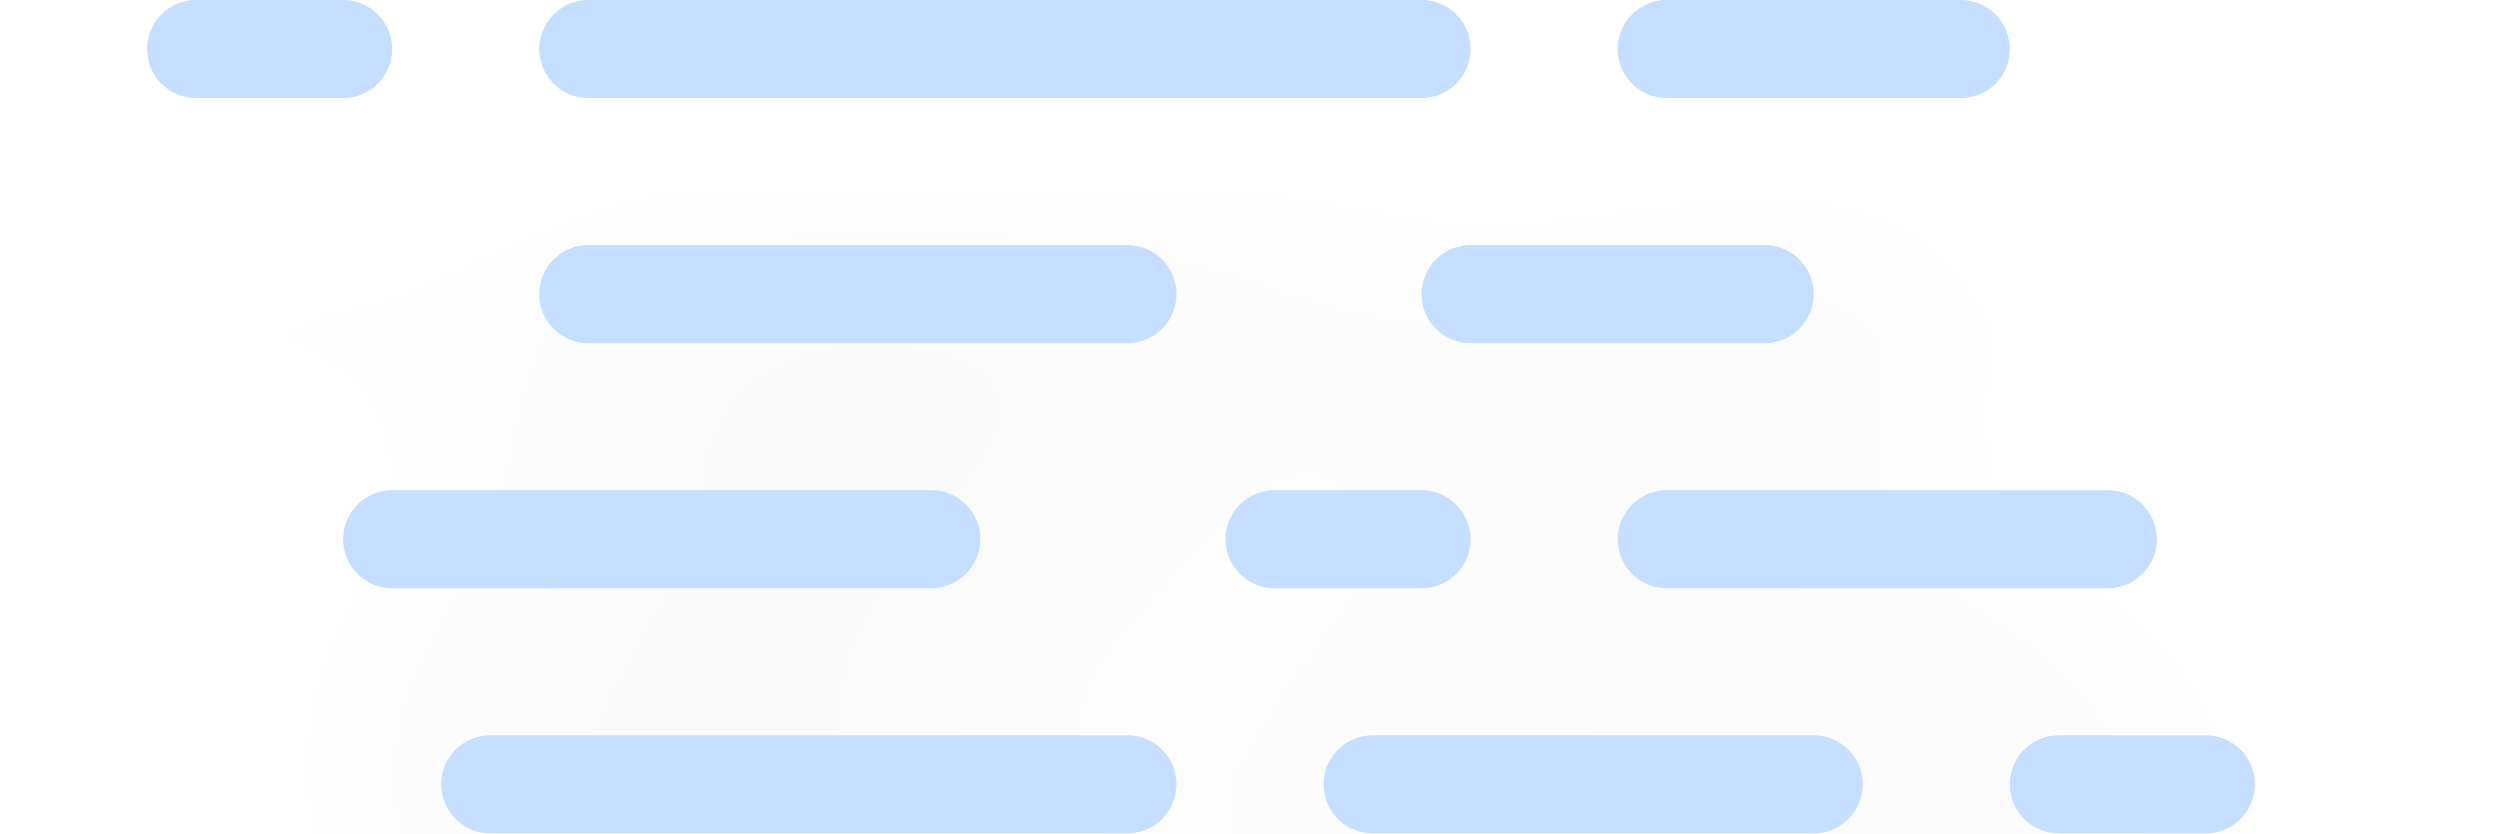
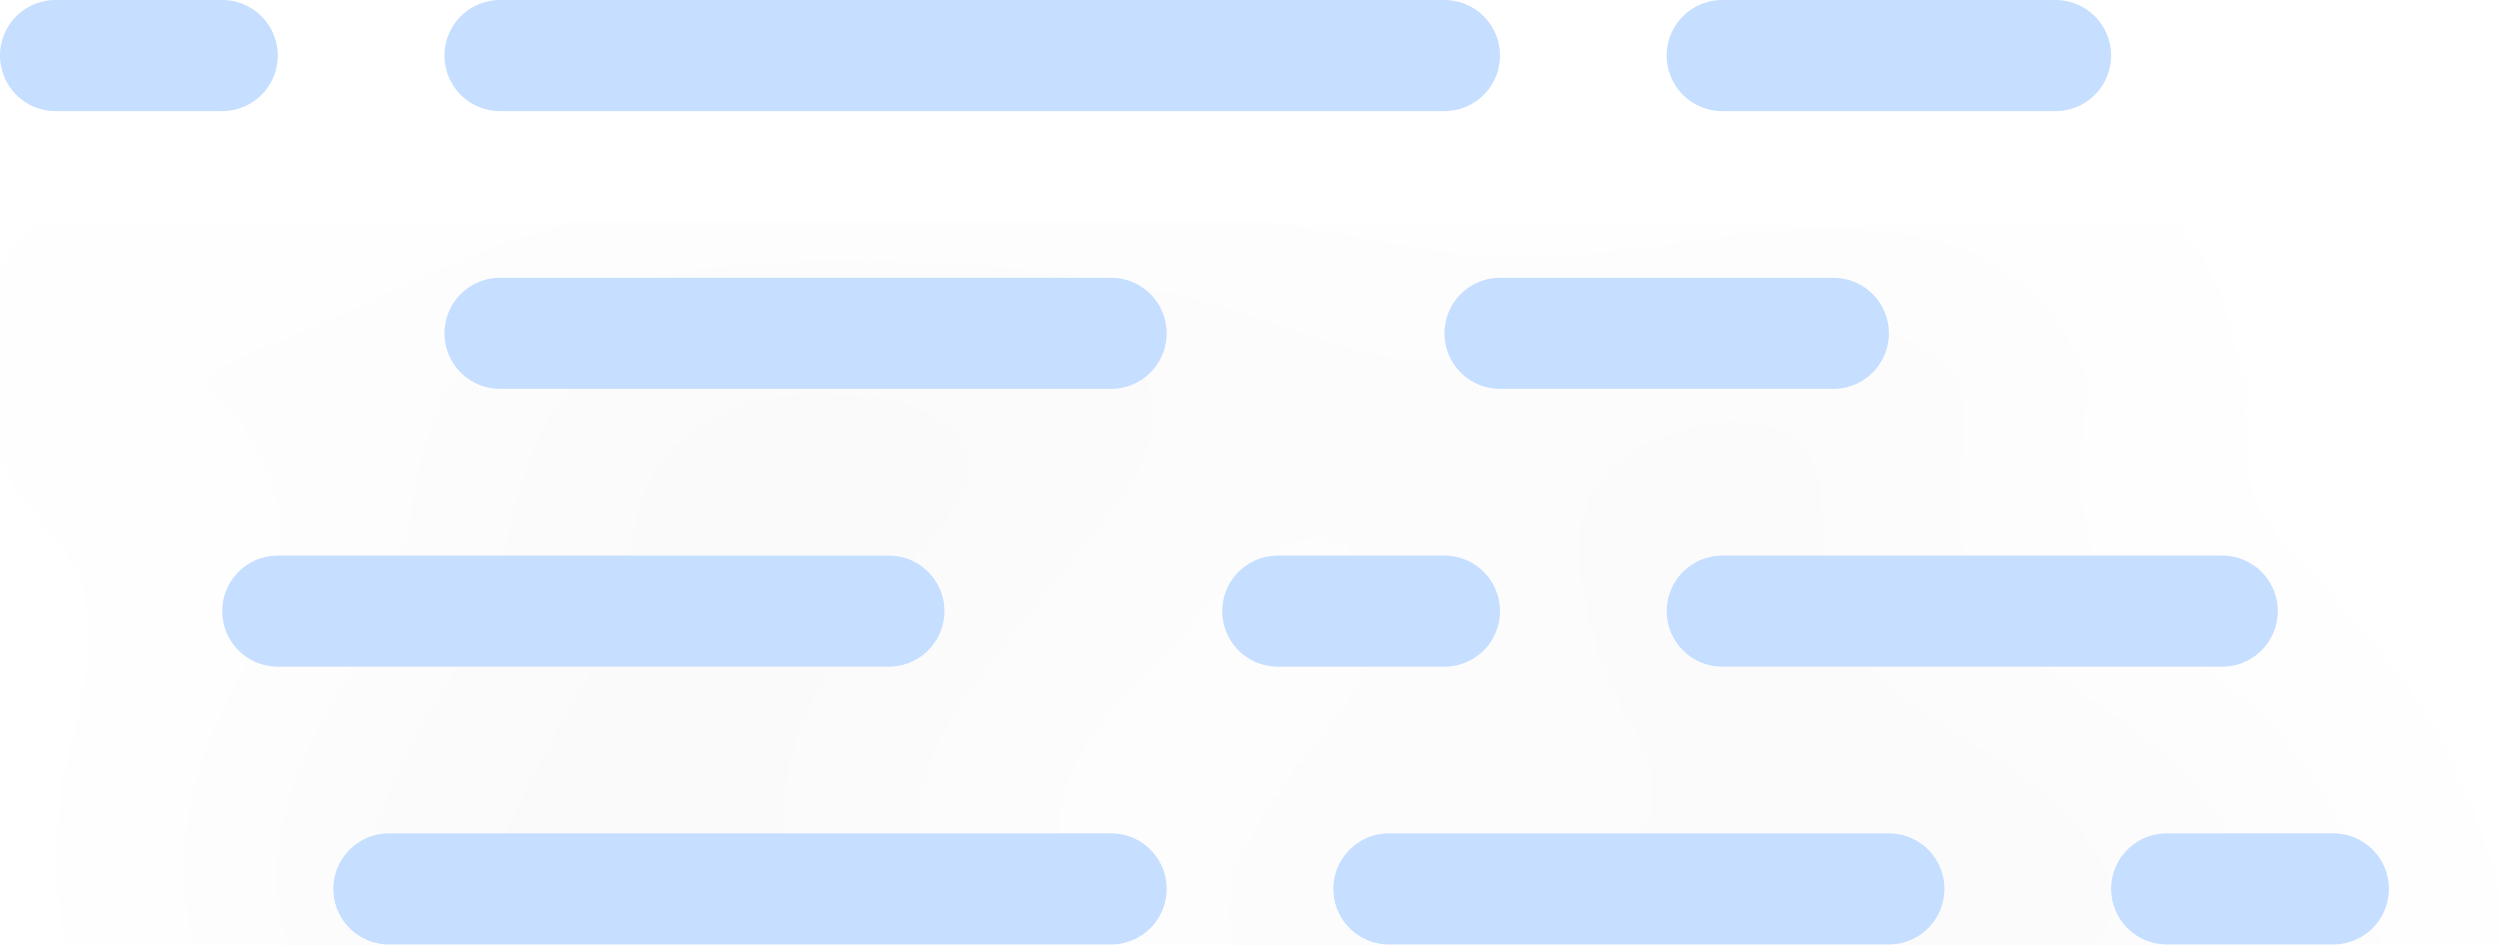
- <svg xmlns="http://www.w3.org/2000/svg" width="51" height="17" viewBox="3 17 51 17" version="1.1">
+ <svg xmlns="http://www.w3.org/2000/svg" width="45" height="17" viewBox="6 17 45 17" version="1.1">
  <defs>
    <filter id="blur" x="-.207" y="-.211" width="1.403" height="1.5">
      <feGaussianBlur in="SourceAlpha" stdDeviation="3" />
      <feOffset dx="0" dy="4" result="offsetblur" />
      <feComponentTransfer>
        <feFuncA slope="0.05" type="linear" />
      </feComponentTransfer>
      <feMerge>
        <feMergeNode />
        <feMergeNode in="SourceGraphic" />
      </feMerge>
    </filter>
    <style type="text/css">
      
      /*
** FOG
*/
      @keyframes am-weather-fog-1 {
        0% {
          transform: translate(0px, 0px)
        }

        50% {
          transform: translate(7px, 0px)
        }

        100% {
          transform: translate(0px, 0px)
        }
      }

      .am-weather-fog-1 {
        -webkit-animation-name: am-weather-fog-1;
        -moz-animation-name: am-weather-fog-1;
        -ms-animation-name: am-weather-fog-1;
        animation-name: am-weather-fog-1;
        -webkit-animation-duration: 8s;
        -moz-animation-duration: 8s;
        -ms-animation-duration: 8s;
        animation-duration: 8s;
        -webkit-animation-timing-function: linear;
        -moz-animation-timing-function: linear;
        -ms-animation-timing-function: linear;
        animation-timing-function: linear;
        -webkit-animation-iteration-count: infinite;
        -moz-animation-iteration-count: infinite;
        -ms-animation-iteration-count: infinite;
        animation-iteration-count: infinite;
      }

      @keyframes am-weather-fog-2 {
        0% {
          transform: translate(0px, 0px)
        }

        21.05% {
          transform: translate(-6px, 0px)
        }

        78.95% {
          transform: translate(9px, 0px)
        }

        100% {
          transform: translate(0px, 0px)
        }
      }

      .am-weather-fog-2 {
        -webkit-animation-name: am-weather-fog-2;
        -moz-animation-name: am-weather-fog-2;
        -ms-animation-name: am-weather-fog-2;
        animation-name: am-weather-fog-2;
        -webkit-animation-duration: 20s;
        -moz-animation-duration: 20s;
        -ms-animation-duration: 20s;
        animation-duration: 20s;
        -webkit-animation-timing-function: linear;
        -moz-animation-timing-function: linear;
        -ms-animation-timing-function: linear;
        animation-timing-function: linear;
        -webkit-animation-iteration-count: infinite;
        -moz-animation-iteration-count: infinite;
        -ms-animation-iteration-count: infinite;
        animation-iteration-count: infinite;
      }

      @keyframes am-weather-fog-3 {
        0% {
          transform: translate(0px, 0px)
        }

        25% {
          transform: translate(4px, 0px)
        }

        75% {
          transform: translate(-4px, 0px)
        }

        100% {
          transform: translate(0px, 0px)
        }
      }

      .am-weather-fog-3 {
        -webkit-animation-name: am-weather-fog-3;
        -moz-animation-name: am-weather-fog-3;
        -ms-animation-name: am-weather-fog-3;
        animation-name: am-weather-fog-3;
        -webkit-animation-duration: 6s;
        -moz-animation-duration: 6s;
        -ms-animation-duration: 6s;
        animation-duration: 6s;
        -webkit-animation-timing-function: linear;
        -moz-animation-timing-function: linear;
        -ms-animation-timing-function: linear;
        animation-timing-function: linear;
        -webkit-animation-iteration-count: infinite;
        -moz-animation-iteration-count: infinite;
        -ms-animation-iteration-count: infinite;
        animation-iteration-count: infinite;
      }

      @keyframes am-weather-fog-4 {
        0% {
          transform: translate(0px, 0px)
        }

        50% {
          transform: translate(-4px, 0px)
        }

        100% {
          transform: translate(0px, 0px)
        }
      }

      .am-weather-fog-4 {
        -webkit-animation-name: am-weather-fog-4;
        -moz-animation-name: am-weather-fog-4;
        -ms-animation-name: am-weather-fog-4;
        animation-name: am-weather-fog-4;
        -webkit-animation-duration: 6s;
        -moz-animation-duration: 6s;
        -ms-animation-duration: 6s;
        animation-duration: 6s;
        -webkit-animation-timing-function: linear;
        -moz-animation-timing-function: linear;
        -ms-animation-timing-function: linear;
        animation-timing-function: linear;
        -webkit-animation-iteration-count: infinite;
        -moz-animation-iteration-count: infinite;
        -ms-animation-iteration-count: infinite;
        animation-iteration-count: infinite;
      }
      
    </style>
  </defs>
  <g transform="translate(16,-2)" filter="url(#blur)">
    <g class="am-weather-fog" transform="translate(-10,20)" fill="none" stroke="#c6deff" stroke-linecap="round" stroke-width="2">
      <line class="am-weather-fog-1" y1="0" y2="0" x1="1" x2="37" stroke-dasharray="3, 5, 17, 5, 7" />
      <line class="am-weather-fog-2" y1="5" y2="5" x1="9" x2="33" stroke-dasharray="11, 7, 15" />
      <line class="am-weather-fog-3" y1="10" y2="10" x1="5" x2="40" stroke-dasharray="11, 7, 3, 5, 9" />
      <line class="am-weather-fog-4" y1="15" y2="15" x1="7" x2="42" stroke-dasharray="13, 5, 9, 5, 3" />
    </g>
  </g>
</svg>
